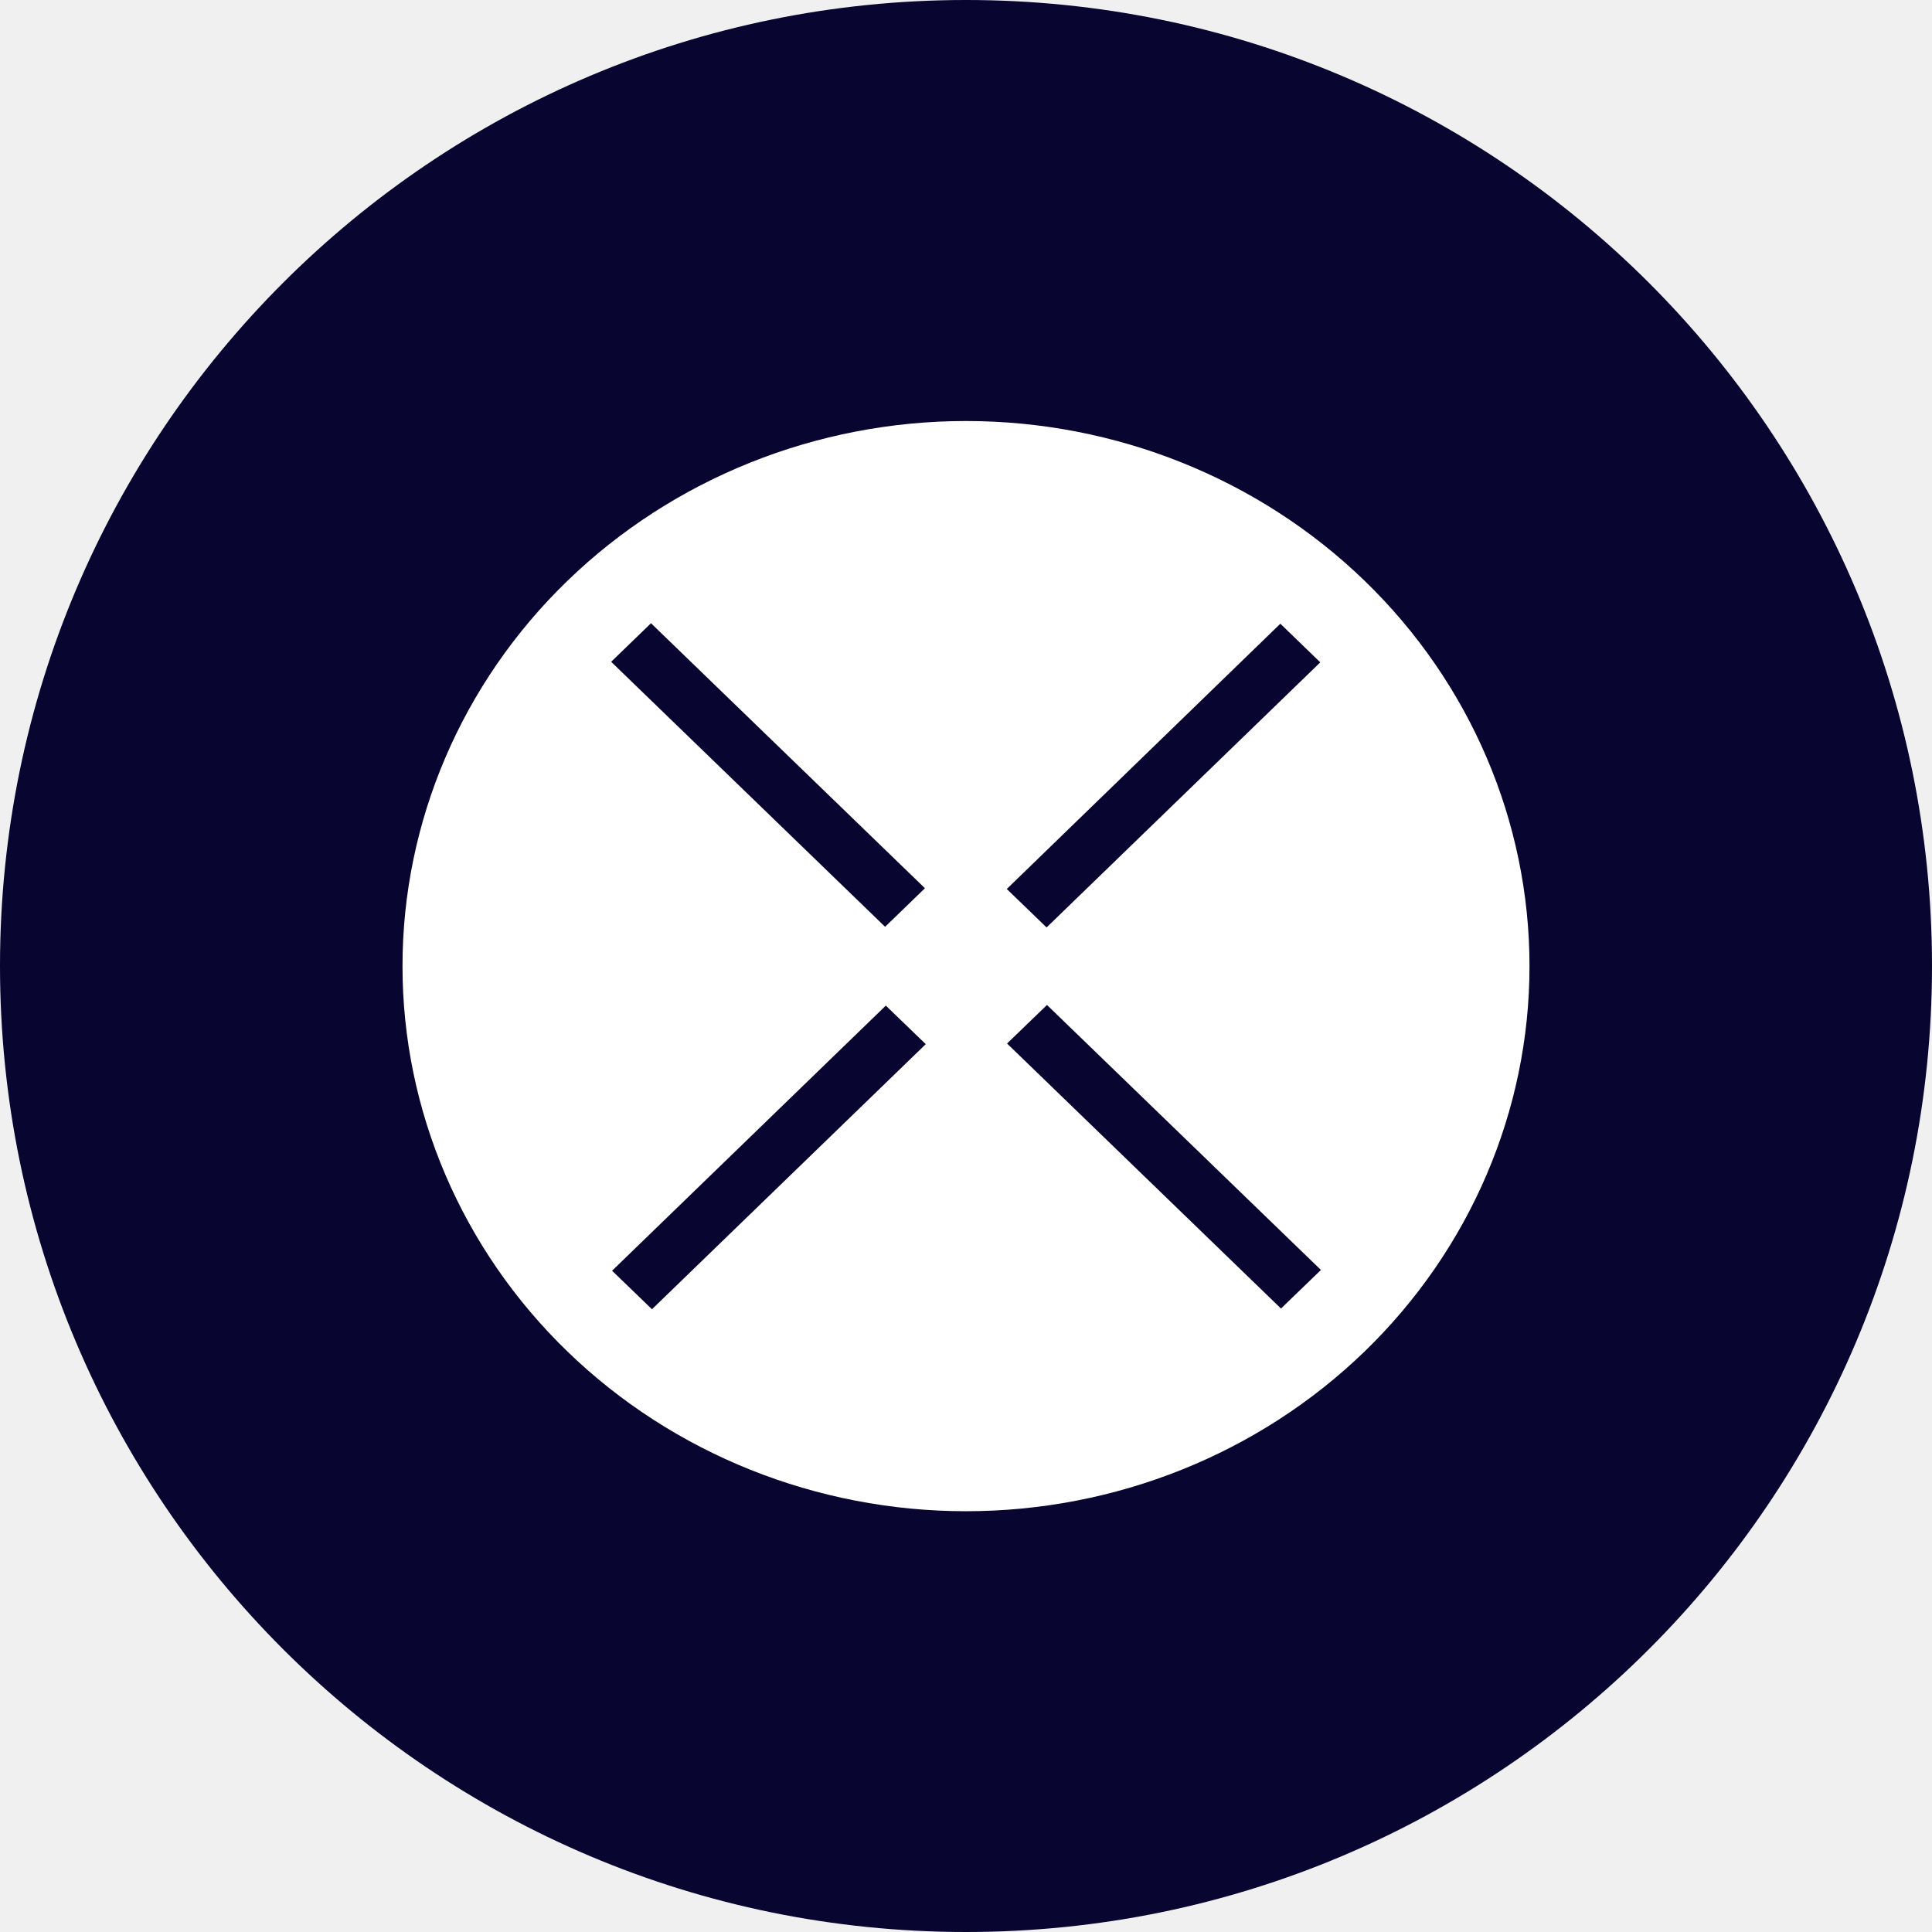
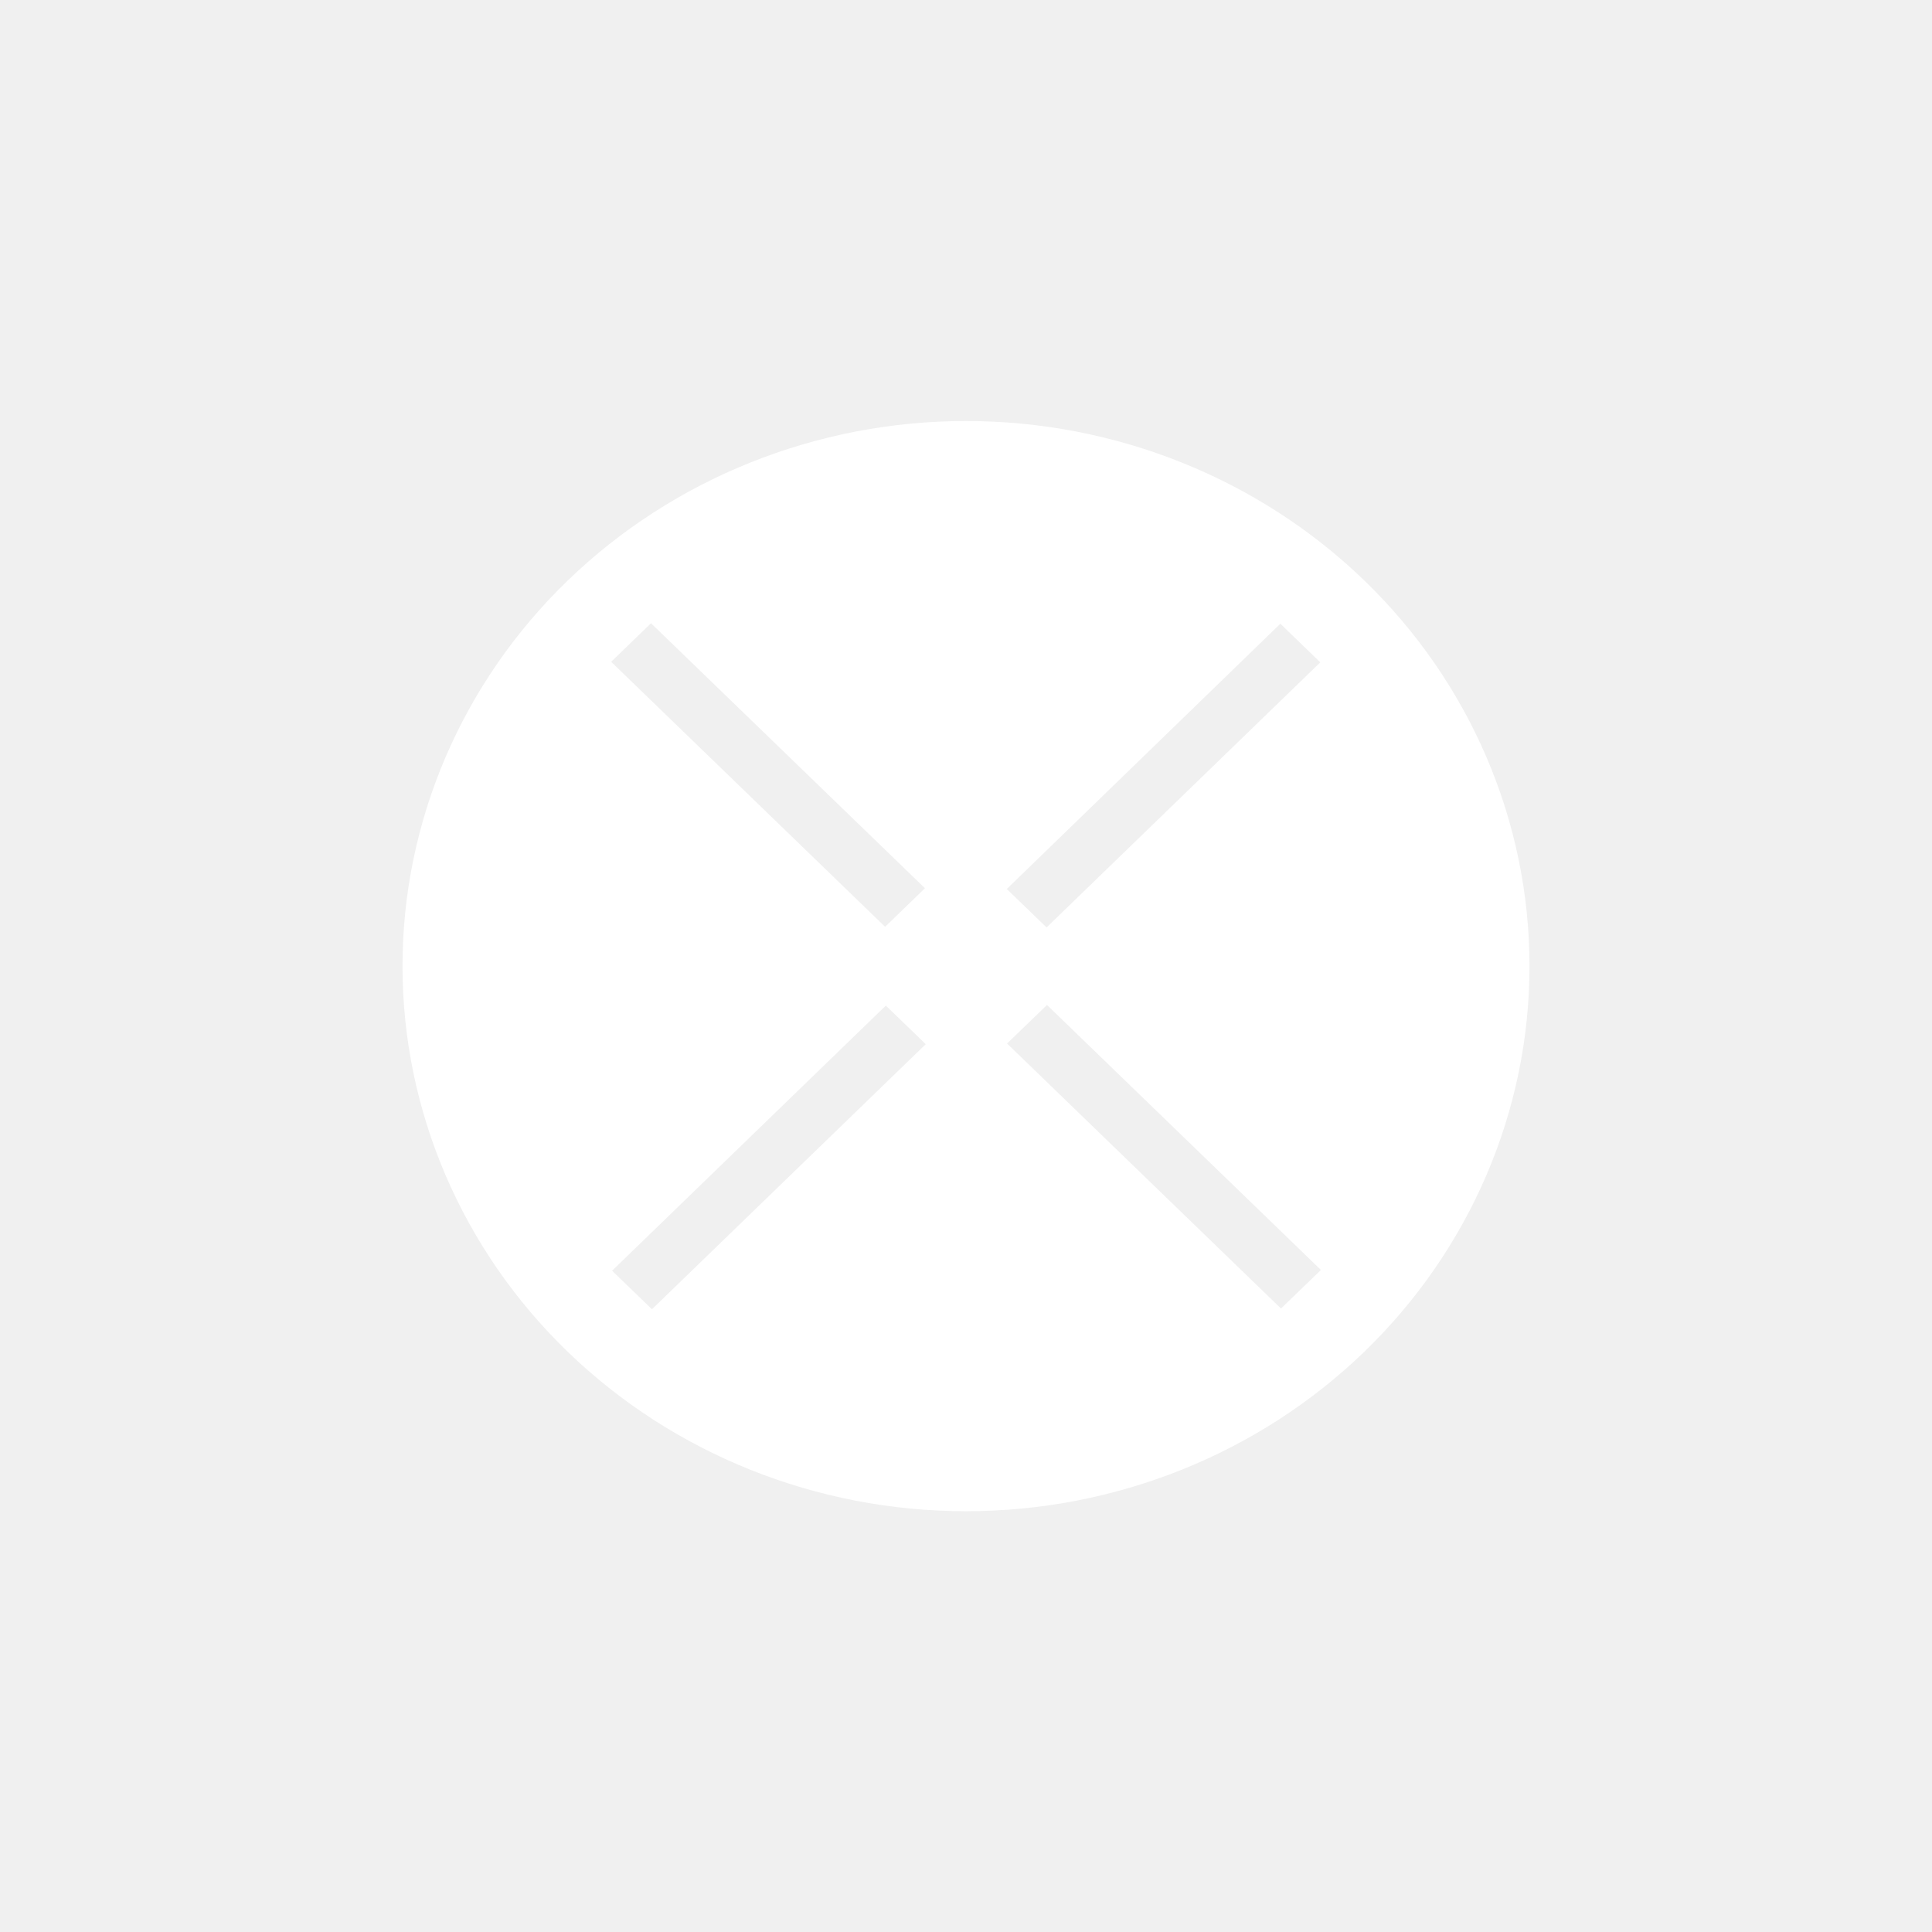
<svg xmlns="http://www.w3.org/2000/svg" width="24" height="24" fill="none">
-   <rect width="24" height="24" rx="12" fill="#080530" />
  <mask id="A" maskUnits="userSpaceOnUse" x="4" y="4" width="16" height="16" mask-type="alpha">
    <path fill="#d9d9d9" d="M4 4h16v16H4z" />
  </mask>
  <g mask="url(#A)">
    <path fill-rule="evenodd" d="M16.95 16.79c-1.313 1.27-3.093 1.983-4.95 1.983s-3.637-.713-4.95-1.983S5 13.798 5 12.002s.737-3.518 2.05-4.788S10.144 5.23 12 5.23s3.637.713 4.95 1.983S19 10.206 19 12.002s-.738 3.518-2.05 4.788zm-4.44-3.827l.496-.479 3.403 3.292-.496.479-3.403-3.292zM7.592 8.221l.495-.479 3.403 3.292-.495.479-3.403-3.292zm4.915 2.822l3.399-3.296v.002l.495.479-3.4 3.293-.495-.478zm-4.904 4.743l3.401-3.294.496.479-3.401 3.293-.496-.479z" fill="#fff" />
  </g>
</svg>
